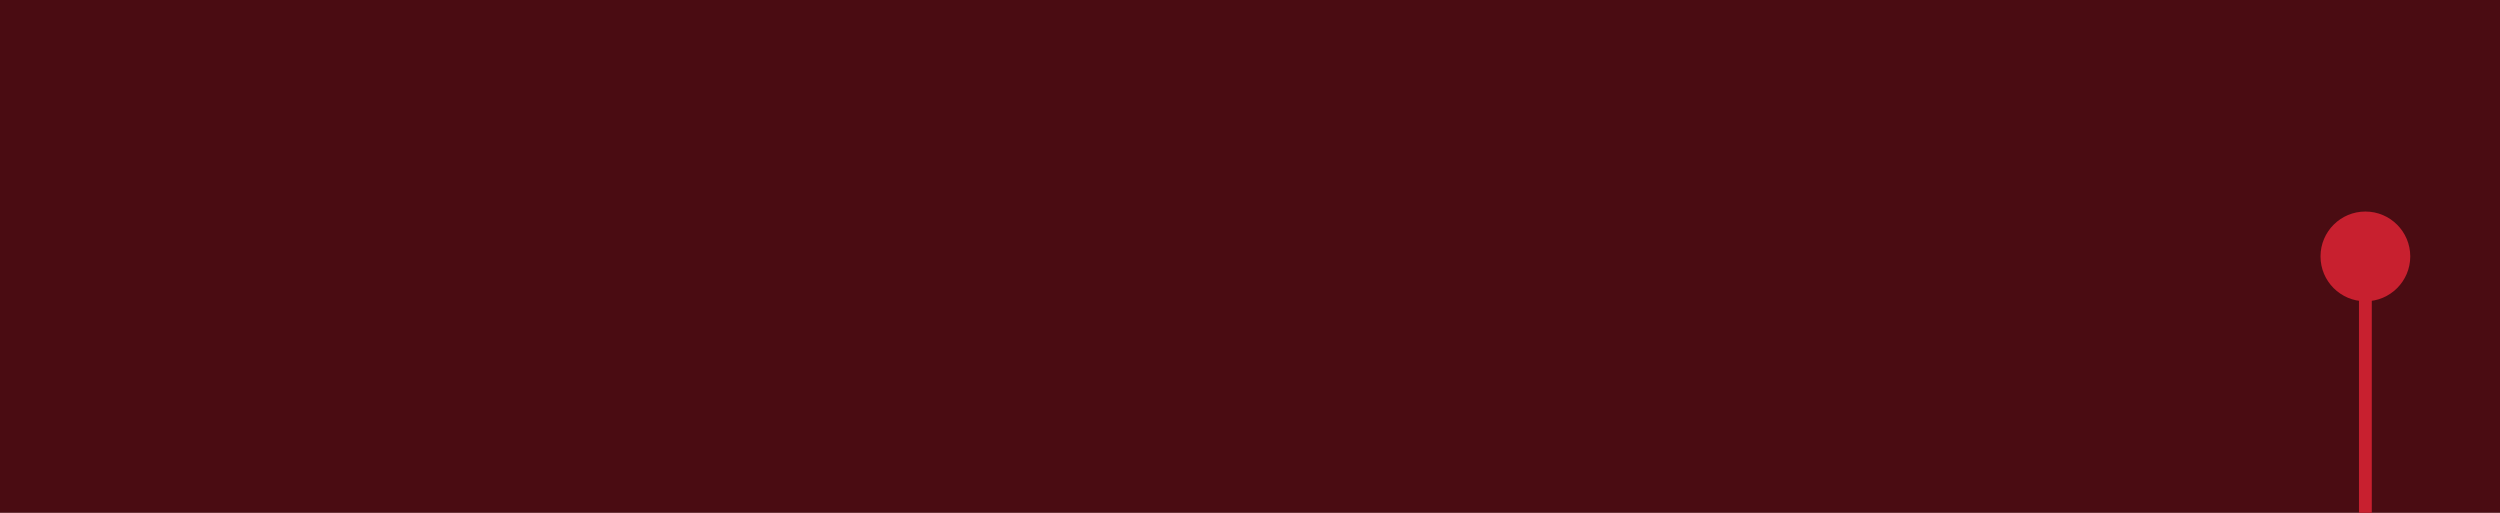
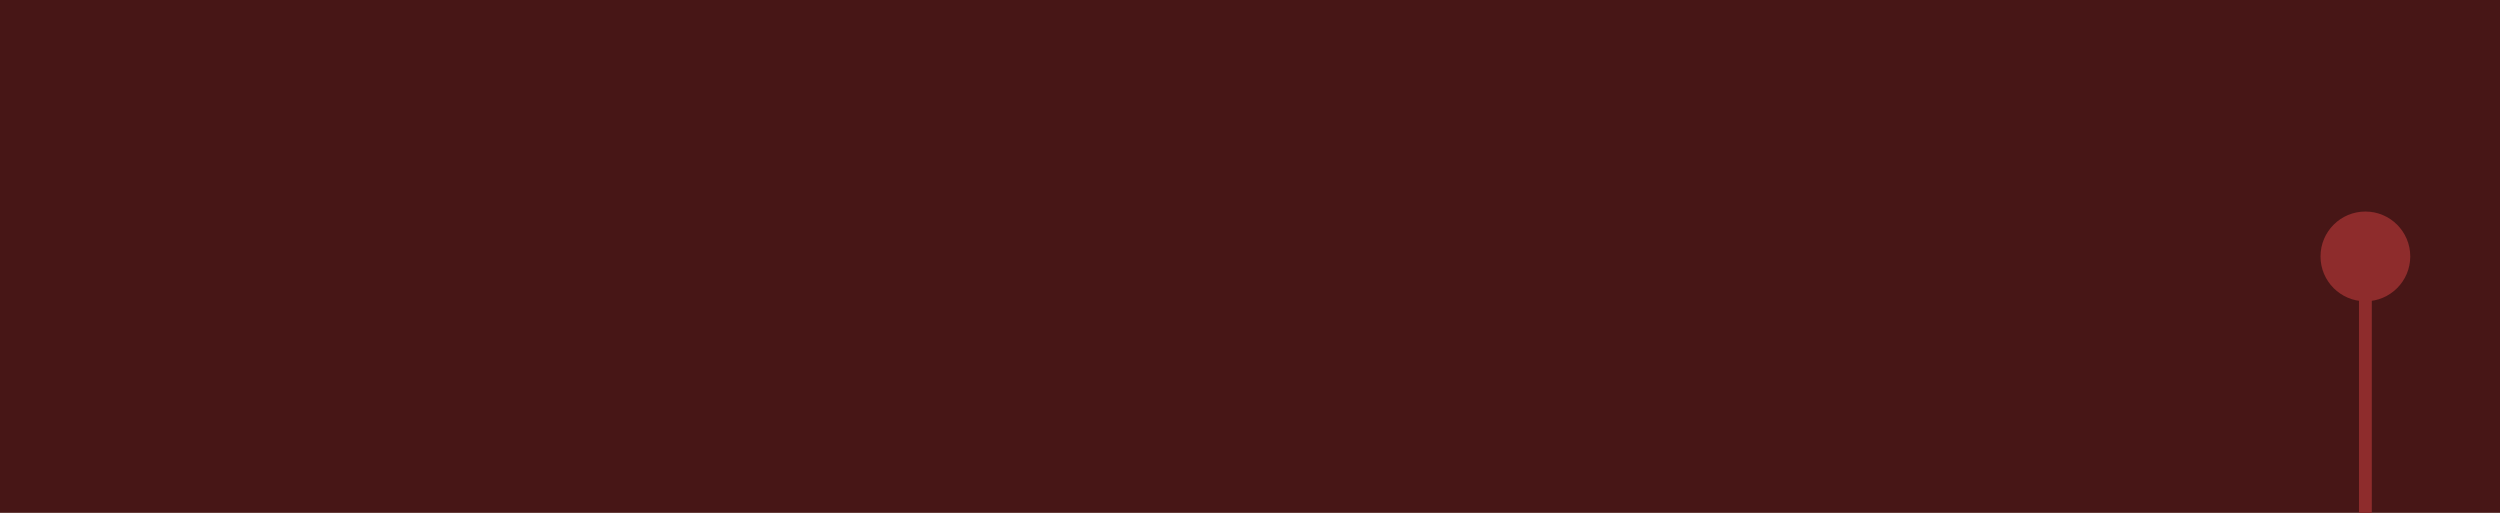
<svg xmlns="http://www.w3.org/2000/svg" preserveAspectRatio="none" overflow="visible" style="display: block;" width="390" height="80" viewBox="0 0 390 80" fill="none">
  <g id="02 Â· Bridge / Photo overlap" clip-path="url(#clip0_0_4)">
-     <rect width="390" height="80" fill="#FBF8F3" />
-     <rect id="Surface / continues hero" width="390" height="130" fill="#4A0C12" />
-     <rect id="Trail / line" x="368" y="40" width="2" height="290" fill="#C8202F" />
-     <circle id="Trail / start node" cx="369" cy="40" r="7" fill="#C8202F" />
+     <rect width="390" height="80" fill="#f6f1e8" />
+     <rect id="Surface / continues hero" width="390" height="130" fill="#471616" />
+     <rect id="Trail / line" x="368" y="40" width="2" height="290" fill="#8e2c2c" />
+     <circle id="Trail / start node" cx="369" cy="40" r="7" fill="#8e2c2c" />
  </g>
  <defs>
    <clipPath id="clip0_0_4">
      <rect width="390" height="80" fill="white" />
    </clipPath>
  </defs>
</svg>
